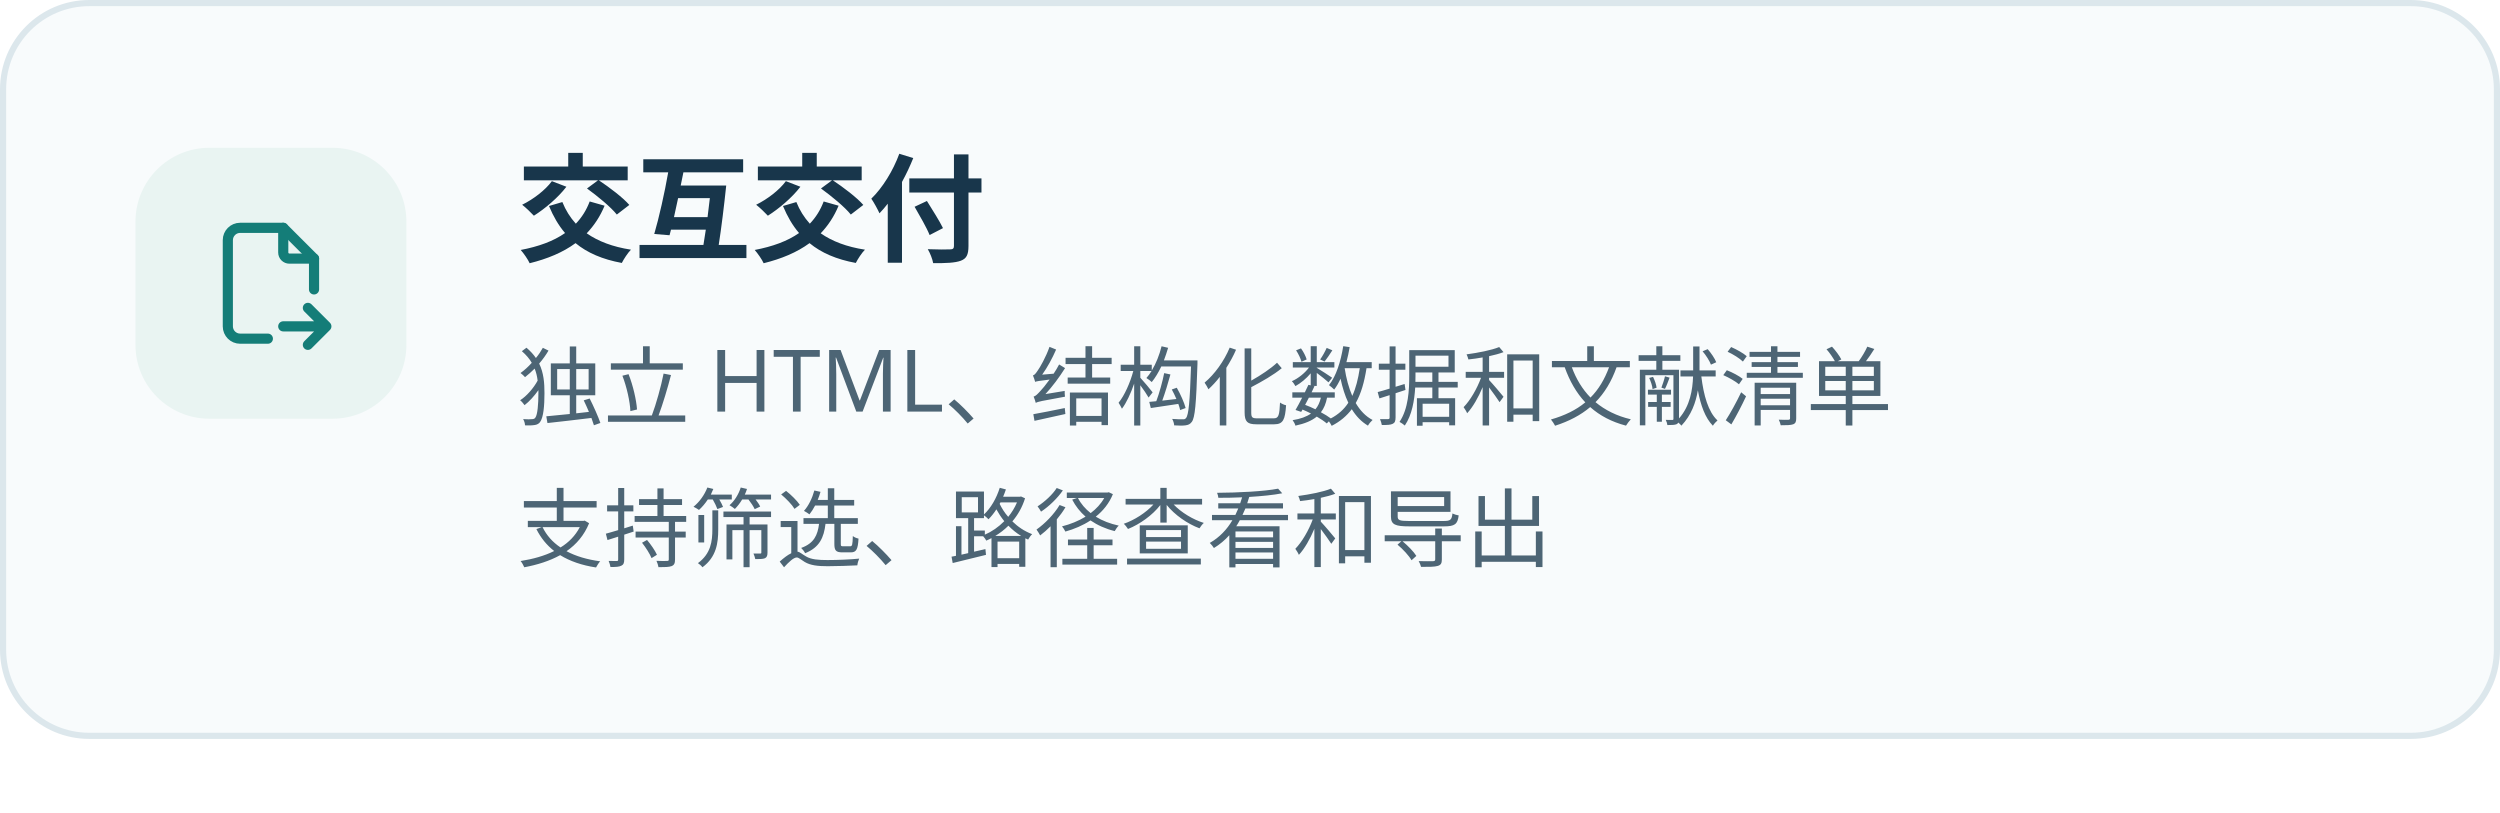
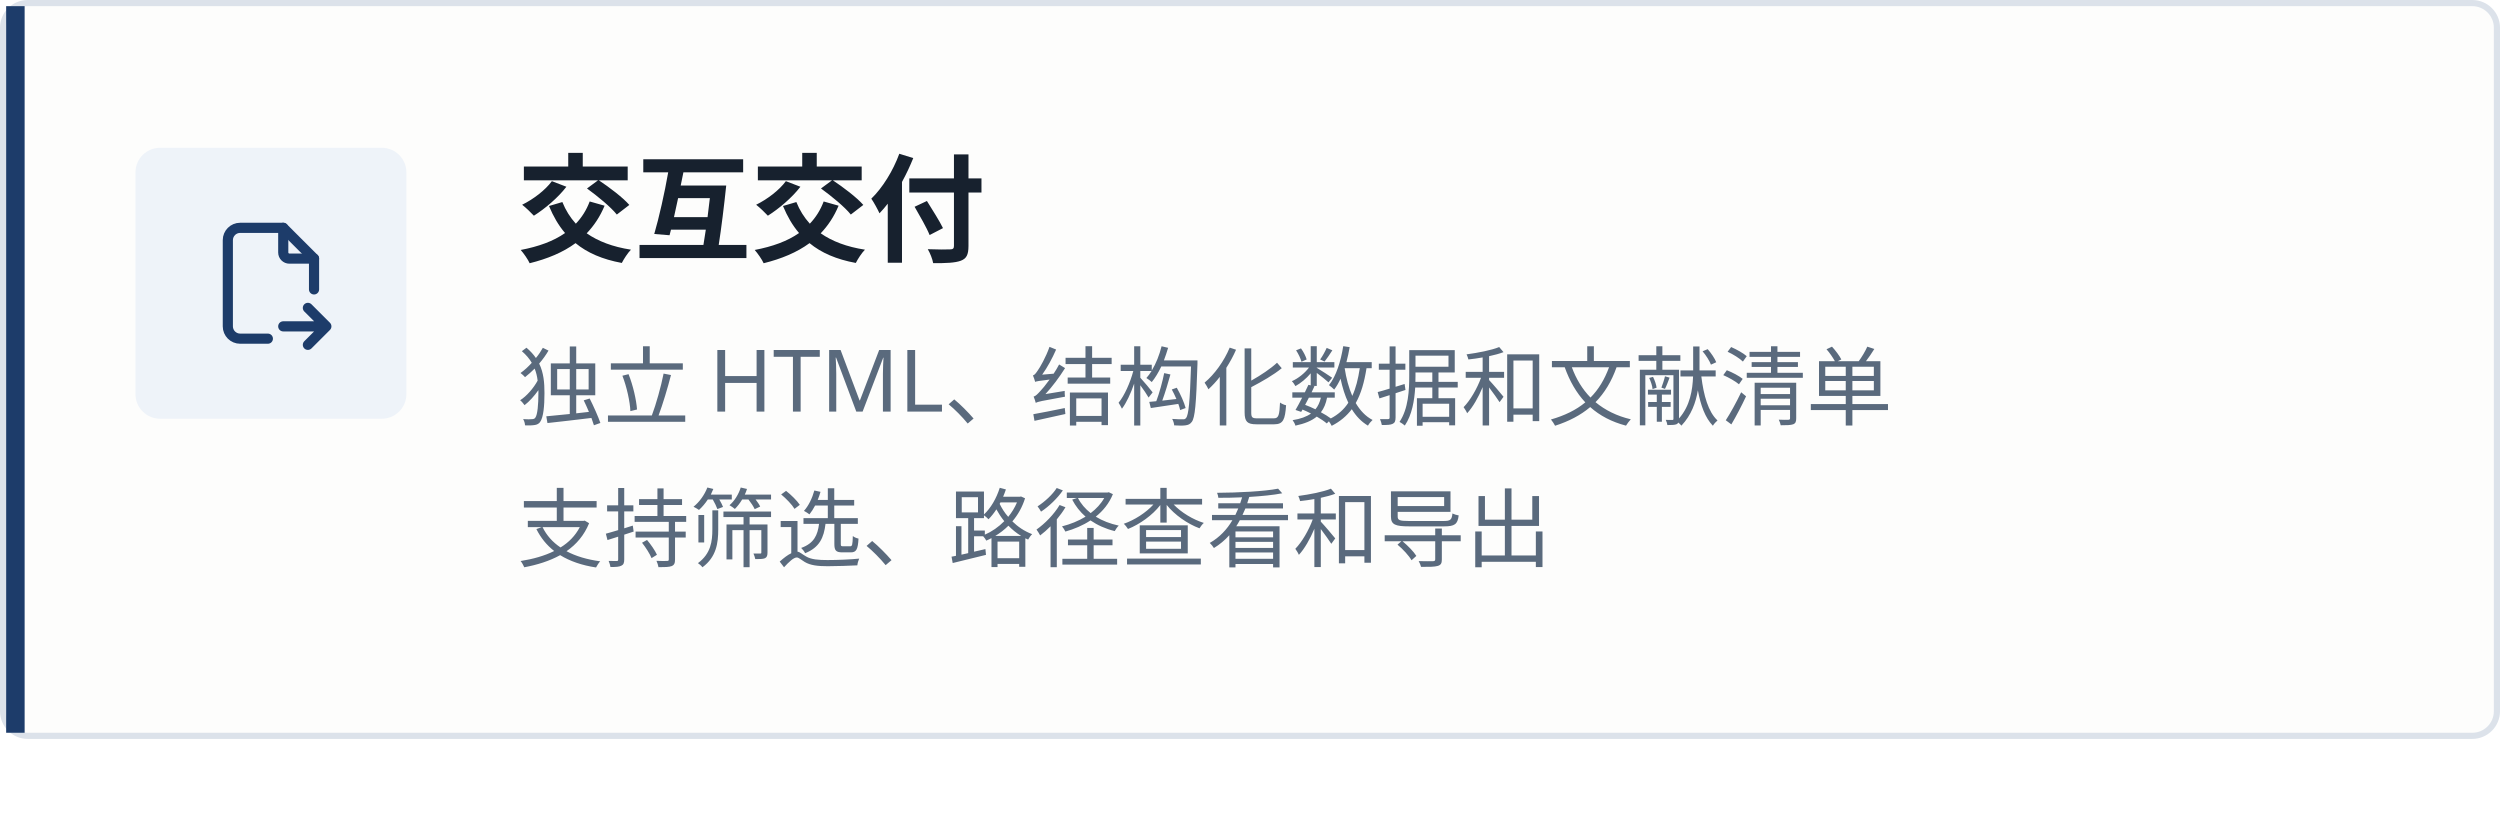
<svg xmlns="http://www.w3.org/2000/svg" width="406" height="132" viewBox="0 0 406 132" role="img" aria-label="交互交付：独立 HTML、结构化数据和文献清单，支持筛选、路径查看和导出">
-   <rect x=".5" y=".5" width="405" height="119" rx="14" fill="#F8FBFC" stroke="#DCE7EC" />
-   <rect x="22" y="24" width="44" height="44" rx="12" fill="#E9F4F2" />
-   <g transform="translate(32 34) scale(1.0)" fill="none" stroke="#147D78" stroke-width="1.65" stroke-linecap="round" stroke-linejoin="round">
+   <rect x=".5" y=".5" width="405" height="119" rx="4" fill="#FDFDFC" stroke="#DCE2EA" />
+   <rect x="1" y="1" width="3" height="118" fill="#1D3C6A" />
+   <rect x="22" y="24" width="44" height="44" rx="4" fill="#EEF3F9" />
+   <g transform="translate(32 34) scale(1.0)" fill="none" stroke="#1D3C6A" stroke-width="1.65" stroke-linecap="round" stroke-linejoin="round">
    <path stroke="none" d="M0 0h24v24H0z" fill="none" />
    <path d="M14 3v4a1 1 0 0 0 1 1h4" />
    <path d="M11.5 21h-4.5a2 2 0 0 1 -2 -2v-14a2 2 0 0 1 2 -2h7l5 5v5m-5 6h7m-3 -3l3 3l-3 3" />
  </g>
  <g font-family="'Segoe UI','Microsoft YaHei','PingFang SC',sans-serif">
-     <text x="84" y="41" font-size="19" font-weight="650" fill="#18364B">交互交付</text>
-     <text x="84" y="68" font-size="14" fill="#4D6575">独立 HTML、结构化数据和文献清单</text>
-     <text x="84" y="91" font-size="14" fill="#4D6575">支持筛选、路径查看和导出</text>
+     <text x="84" y="41" font-family="Cambria,'Palatino Linotype','Noto Serif SC',Georgia,serif" font-size="19" font-weight="700" fill="#17212E">交互交付</text>
+     <text x="84" y="68" font-size="14" fill="#5A6A7D">独立 HTML、结构化数据和文献清单</text>
+     <text x="84" y="91" font-size="14" fill="#5A6A7D">支持筛选、路径查看和导出</text>
  </g>
</svg>
